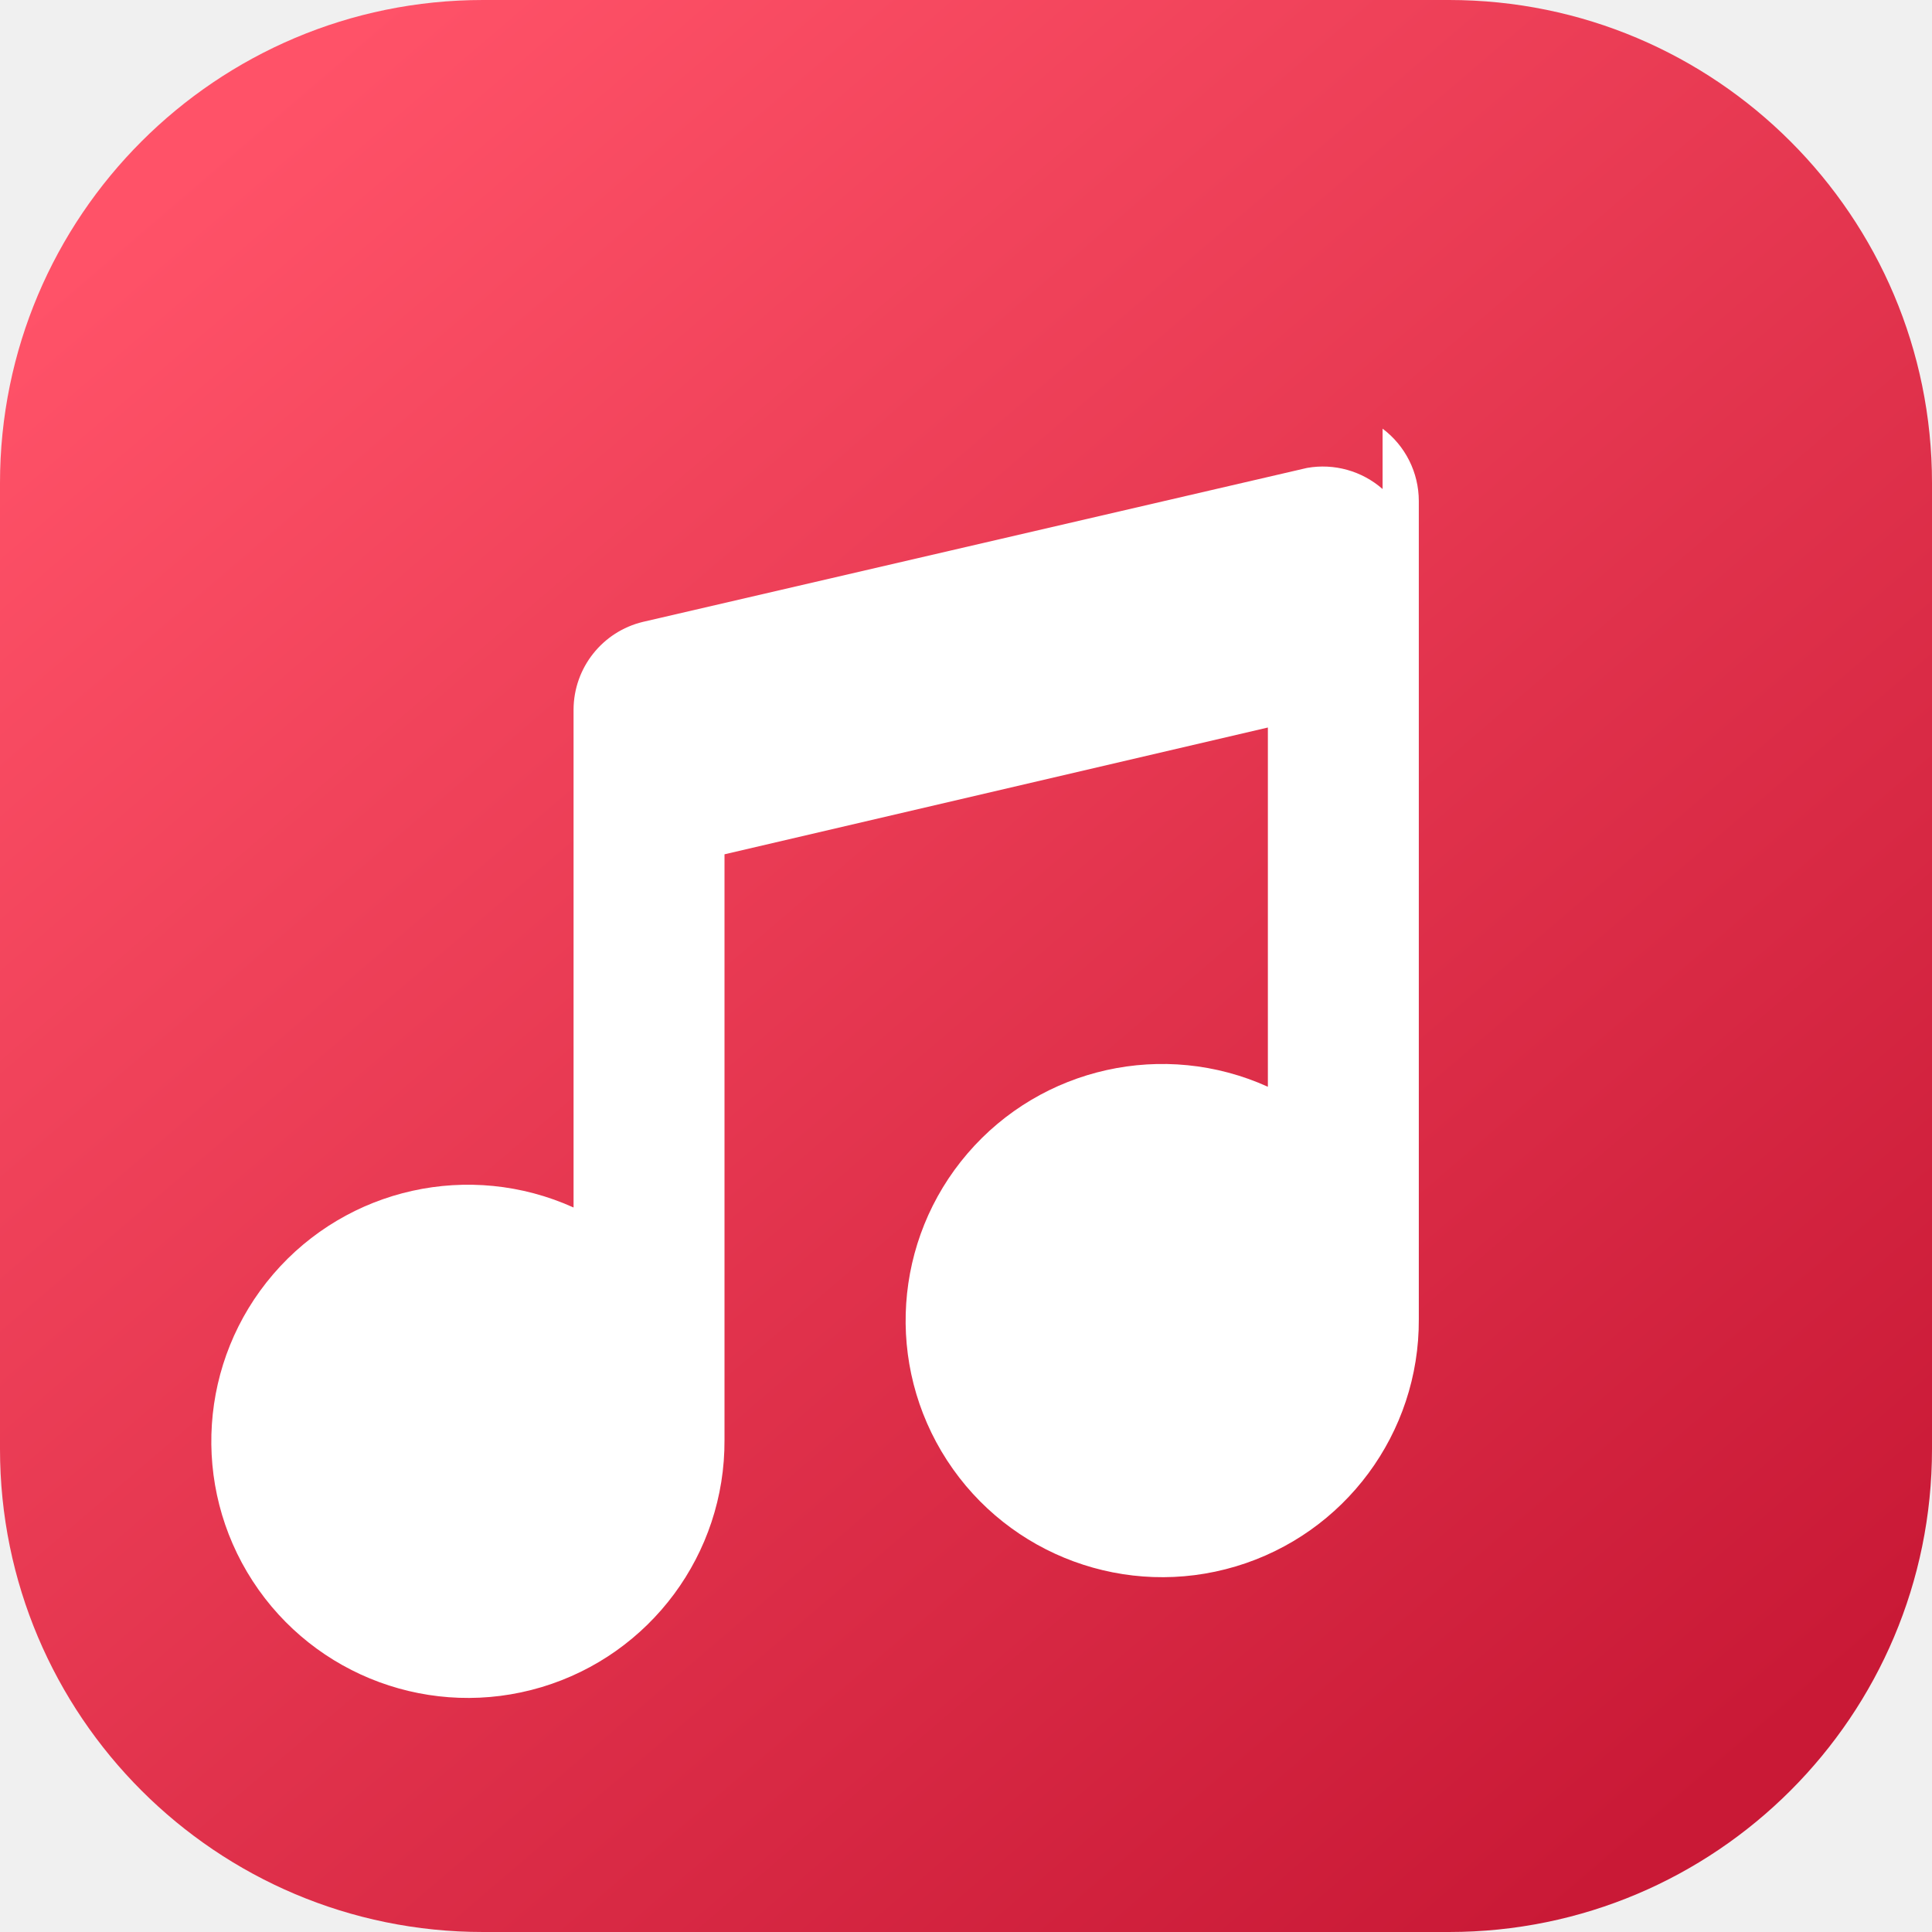
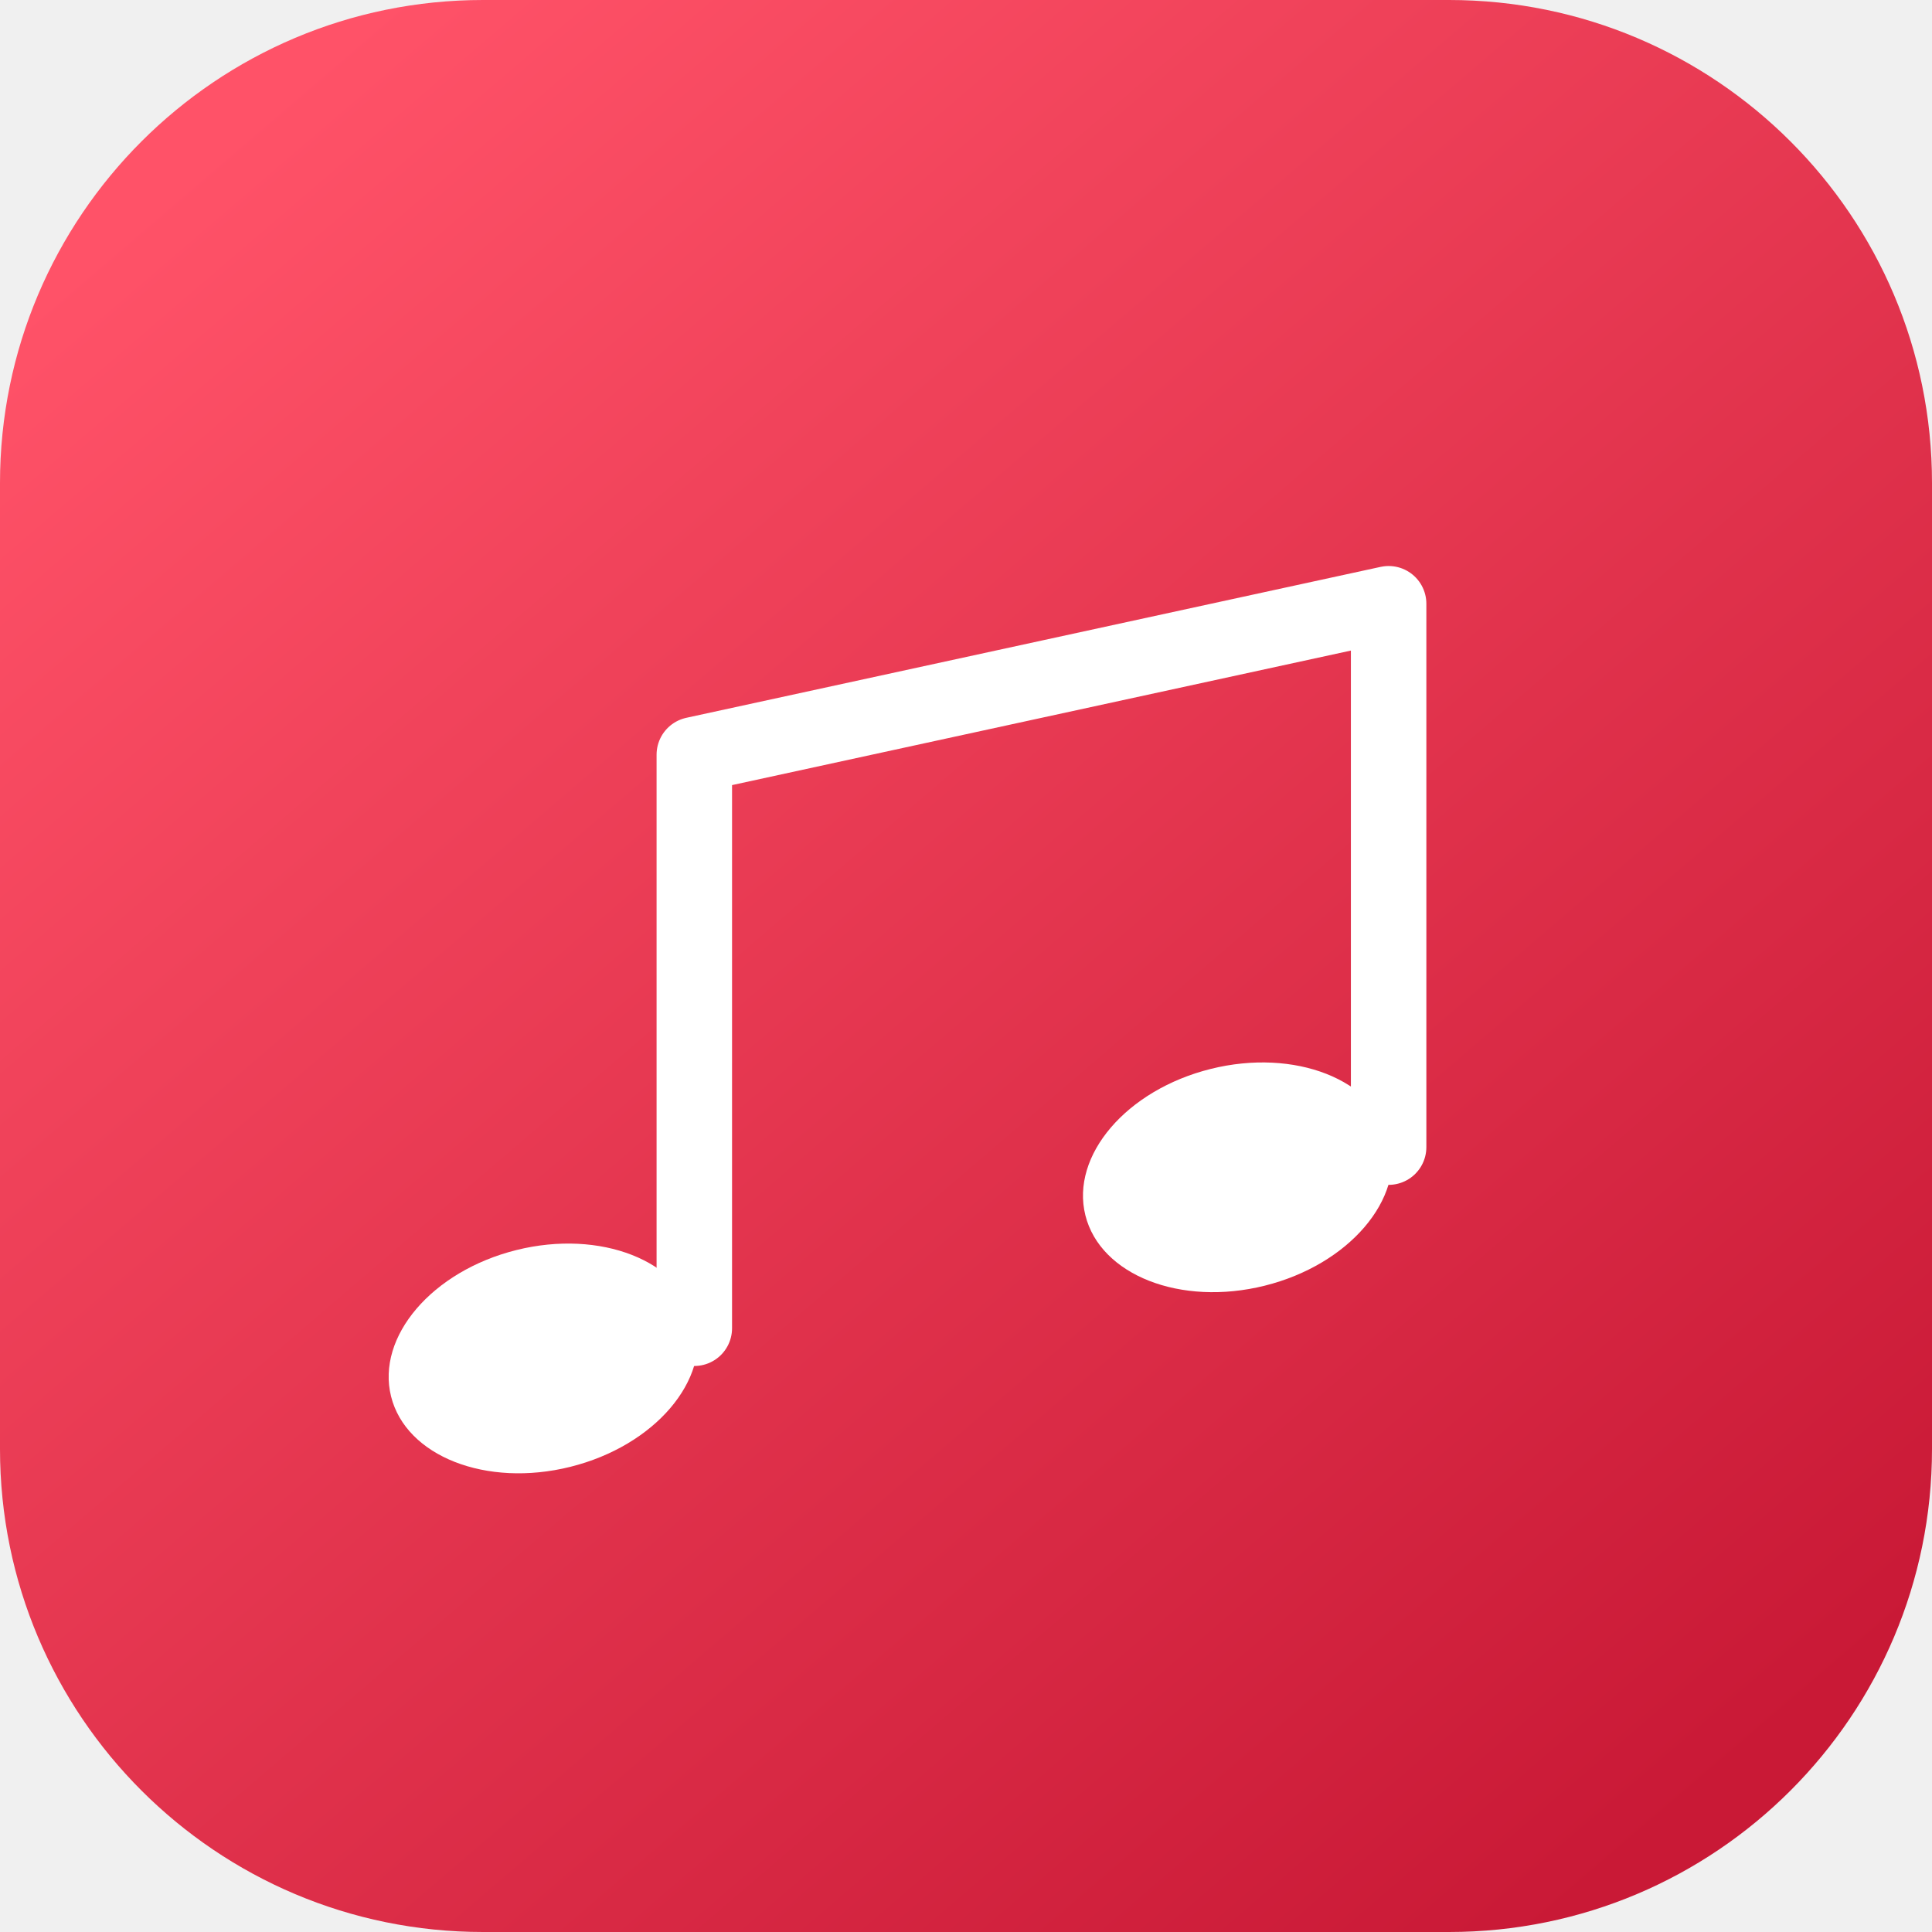
<svg xmlns="http://www.w3.org/2000/svg" viewBox="0 0 64 64">
  <defs>
    <linearGradient id="background" x1="8" y1="4" x2="56" y2="60" gradientUnits="userSpaceOnUse">
      <stop stop-color="#ff5268" />
      <stop offset="1" stop-color="#c91936" />
    </linearGradient>
  </defs>
  <rect width="64" height="64" rx="16" fill="url(#background)" />
-   <path fill="#fff" d="M45.8 14.2a3 3 0 0 1 1.2 2.4v27.1a8.5 8.5 0 1 1-5-7.7V24.1l-18 4.2v19.4a8.5 8.5 0 1 1-5-7.7V23.5a3 3 0 0 1 2.3-2.9l22-5.1a3 3 0 0 1 2.5.7Z" />
+   <path d="M23 44V25l23-5v18" fill="none" stroke="#fff" stroke-width="2.5" stroke-linecap="round" stroke-linejoin="round" />
+   <ellipse cx="18" cy="45" rx="5.2" ry="3.7" fill="#fff" transform="rotate(-14 18 45)" />
+   <ellipse cx="41" cy="39" rx="5.2" ry="3.7" fill="#fff" transform="rotate(-14 41 39)" />
</svg>
